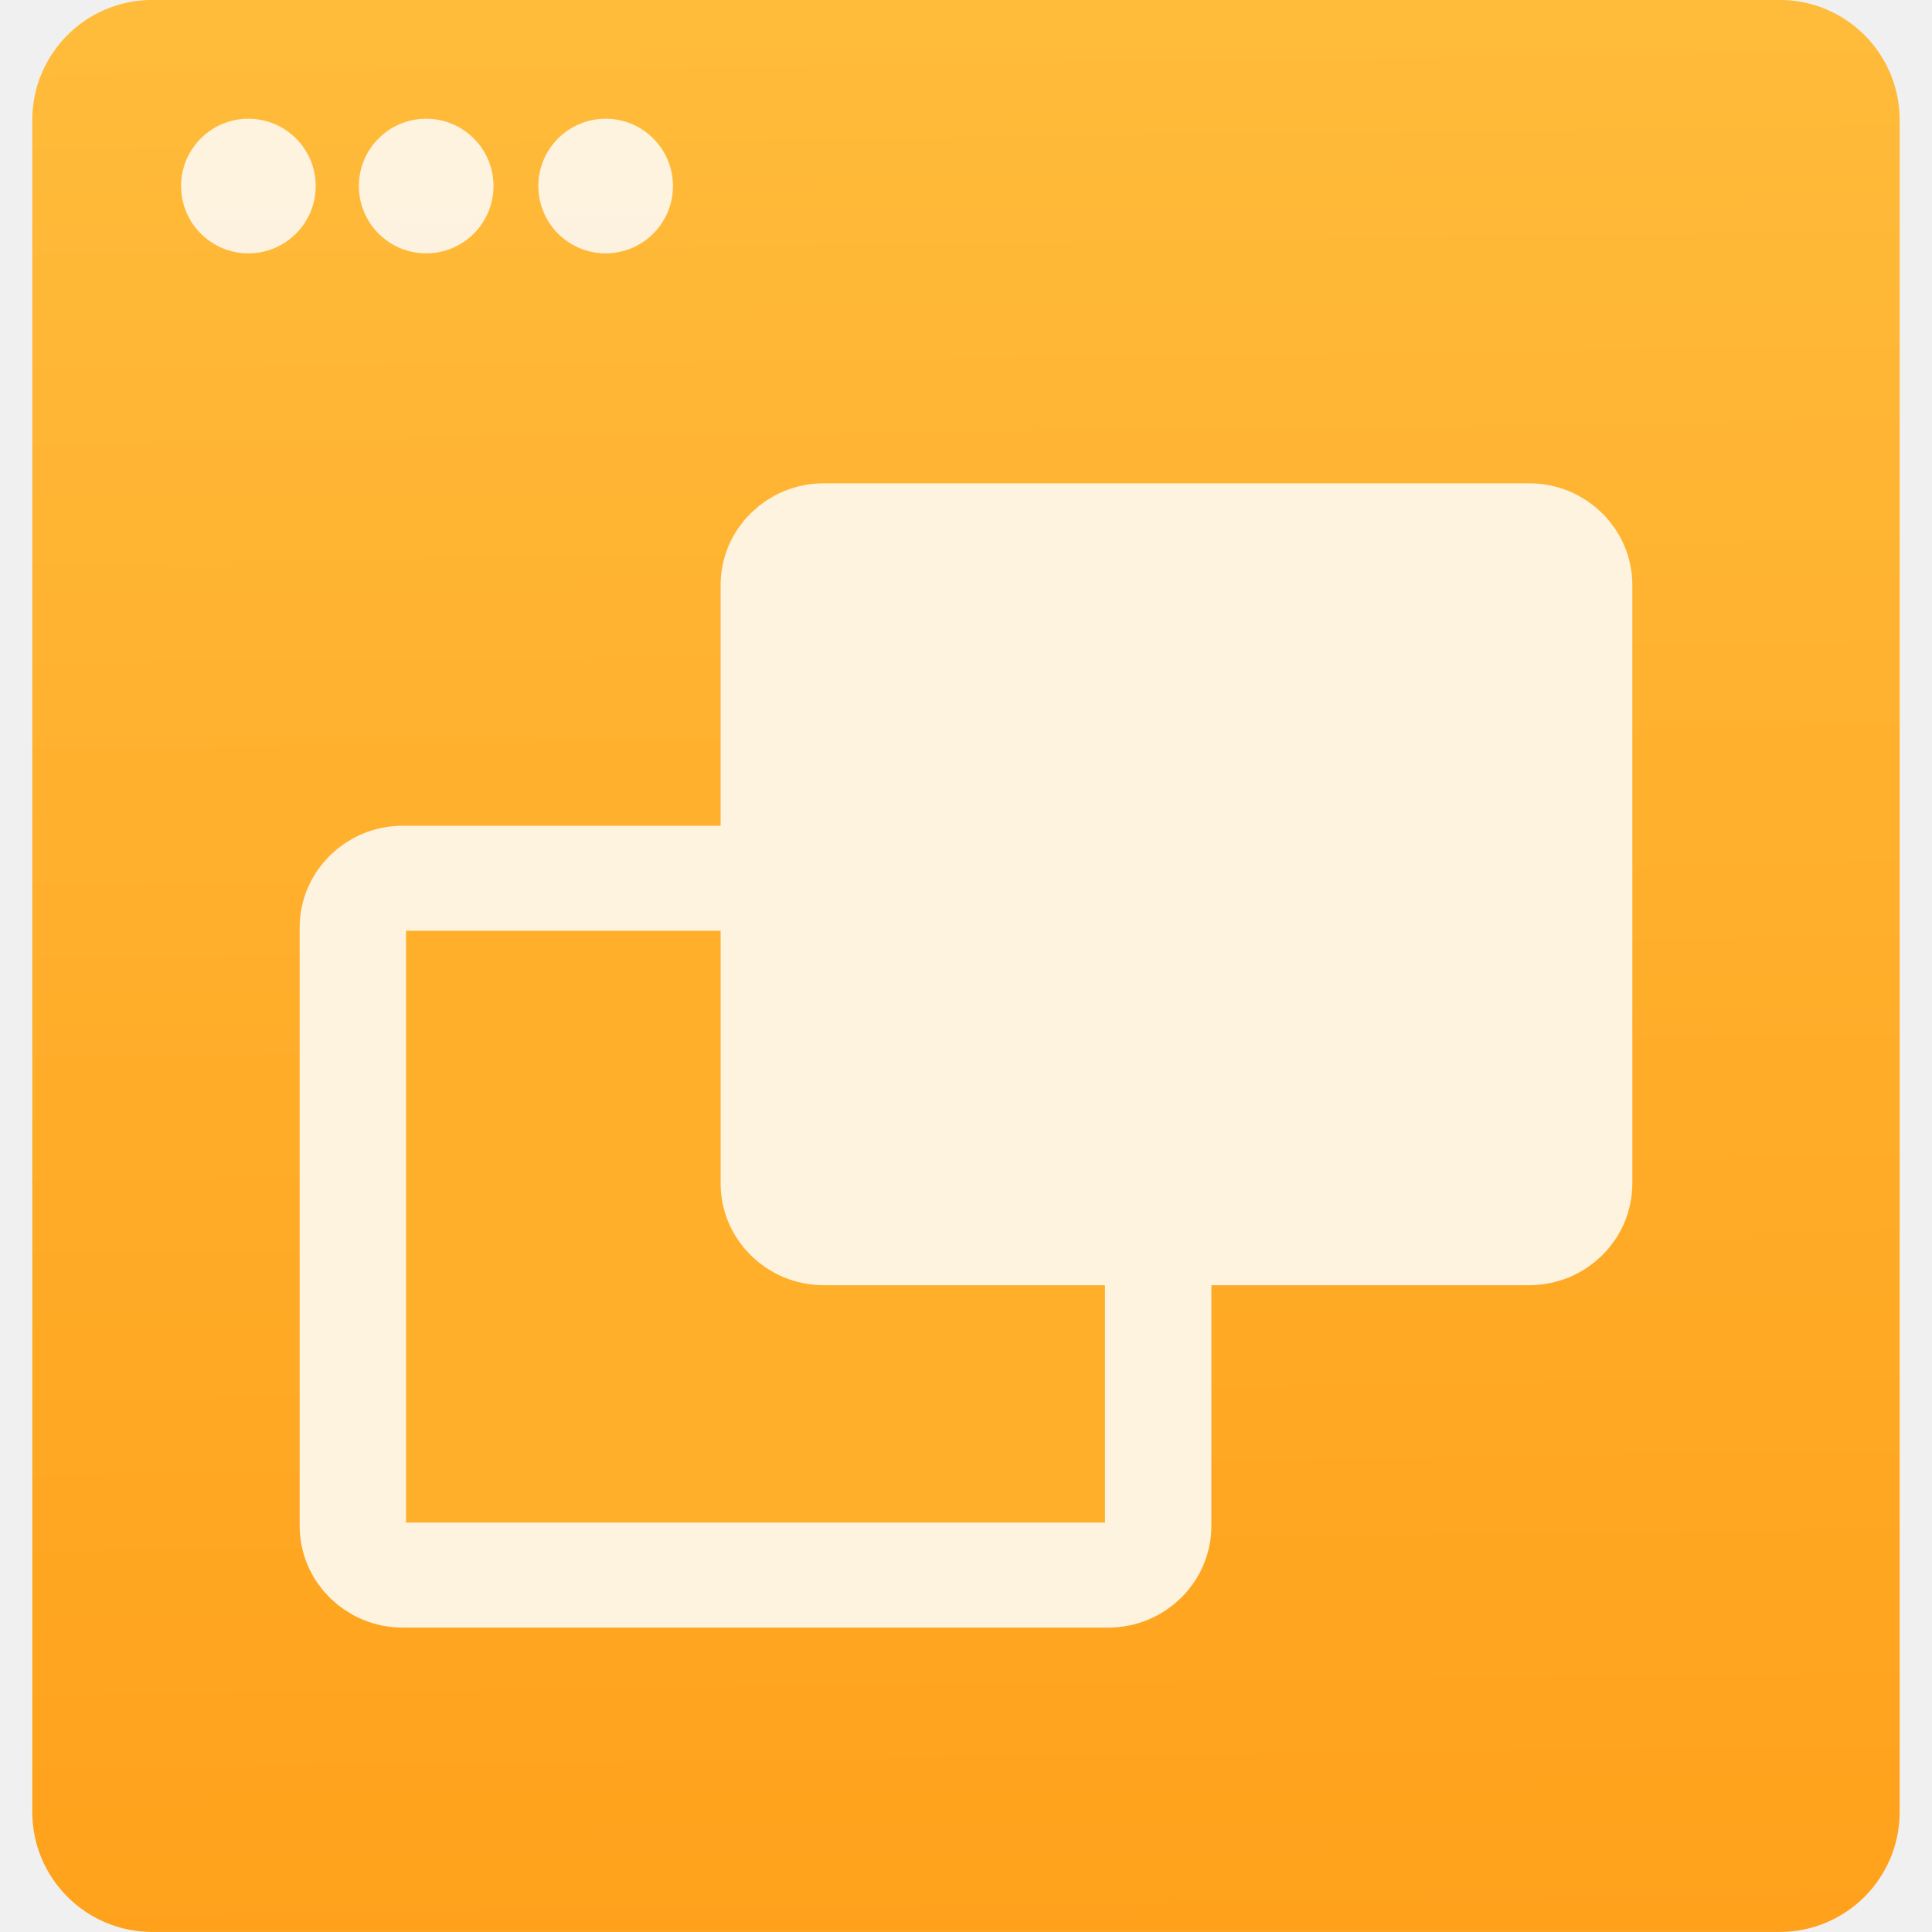
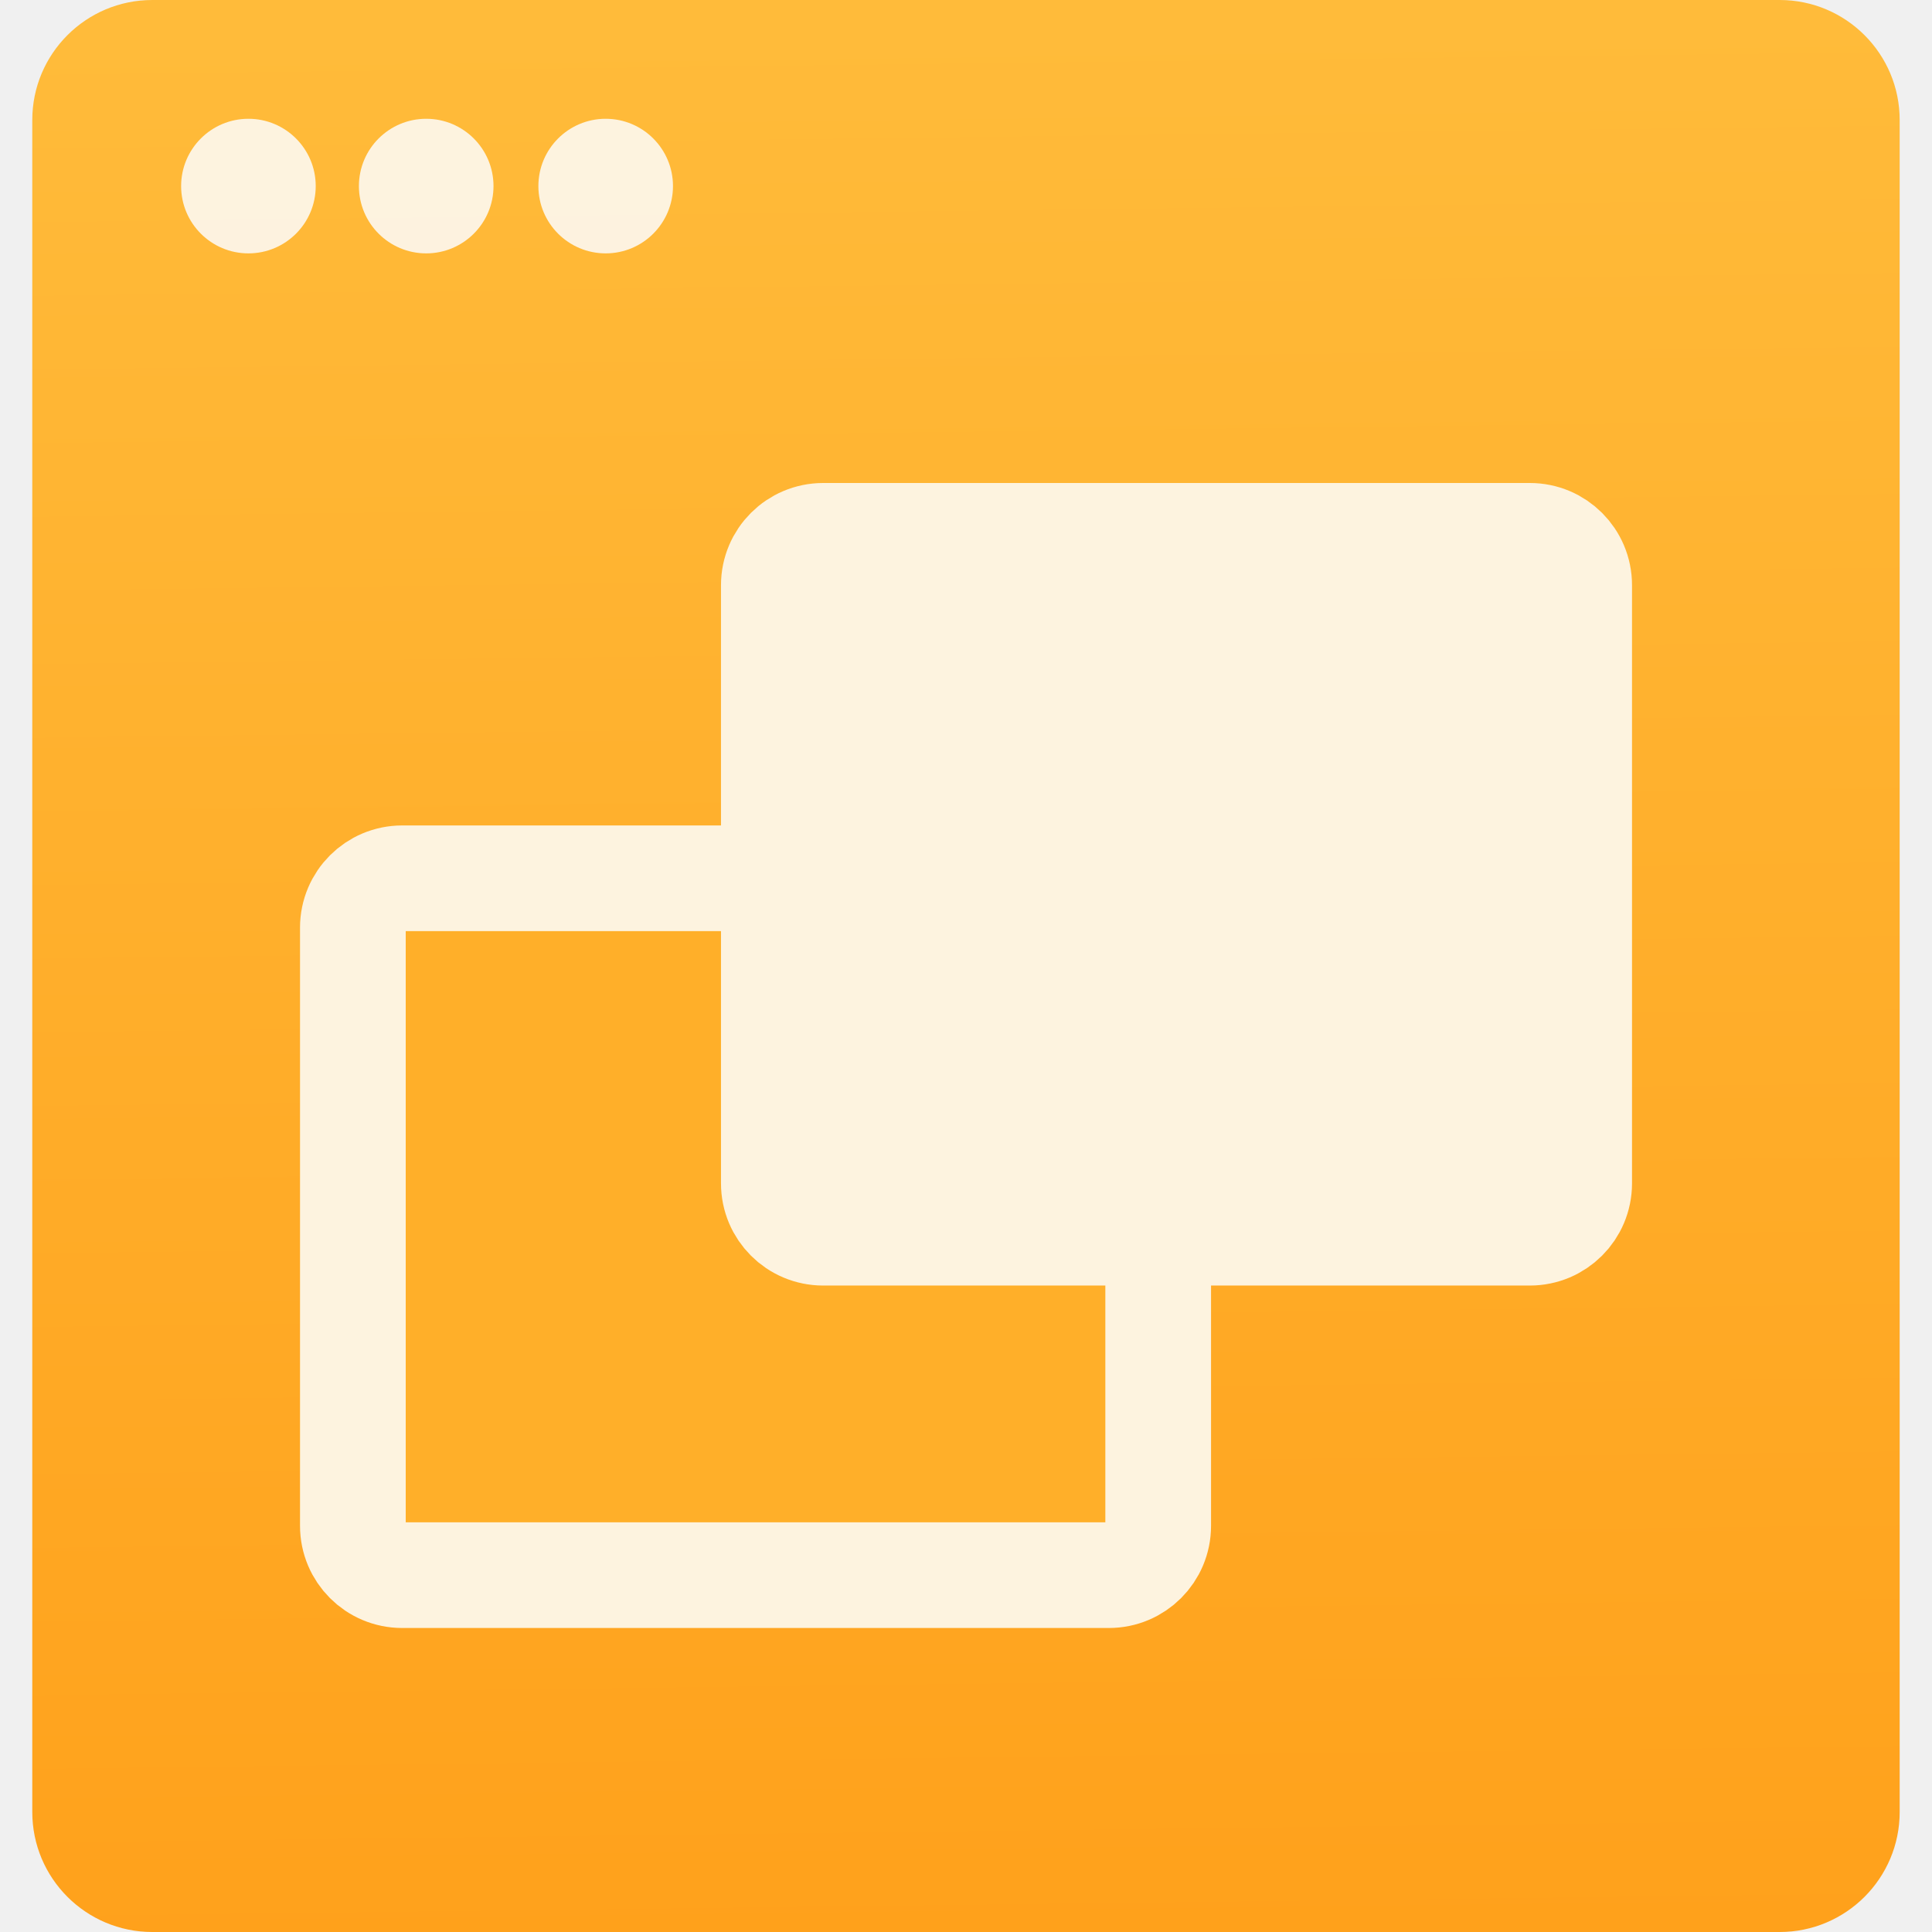
- <svg xmlns="http://www.w3.org/2000/svg" xmlns:ns2="http://www.openswatchbook.org/uri/2009/osb" xmlns:xlink="http://www.w3.org/1999/xlink" width="48" height="48" id="svg5453" version="1.1">
+ <svg xmlns="http://www.w3.org/2000/svg" xmlns:xlink="http://www.w3.org/1999/xlink" width="48" height="48" id="svg5453" version="1.1">
  <defs id="defs5455">
+     <linearGradient gradientTransform="matrix(0.4778036,0,0,0.4778036,122.9221,-27.7731)" gradientUnits="userSpaceOnUse" y2="-26.047" x2="-125.193" y1="73.497" x1="-123.972" id="linearGradient4738-6-8-3" xlink:href="#linearGradient4482" />
    <linearGradient id="linearGradient4482">
      <stop id="stop4484" offset="0" style="stop-color:#ffa11b;stop-opacity:1" />
      <stop id="stop4486" offset="1" style="stop-color:#ffbb3a;stop-opacity:1" />
    </linearGradient>
-     <linearGradient id="linearGradient4243">
-       <stop style="stop-color:#e3203a;stop-opacity:1" offset="0" id="stop4245" />
-       <stop style="stop-color:#fd5420;stop-opacity:1" offset="1" id="stop4247" />
-     </linearGradient>
-     <linearGradient xlink:href="#linearGradient4243" id="linearGradient4380" gradientUnits="userSpaceOnUse" x1="0" y1="229.5" x2="459" y2="229.5" />
-     <linearGradient xlink:href="#linearGradient4243" id="linearGradient4382" gradientUnits="userSpaceOnUse" x1="0" y1="229.5" x2="459" y2="229.5" />
-     <linearGradient xlink:href="#linearGradient4243" id="linearGradient4384" gradientUnits="userSpaceOnUse" x1="0" y1="229.5" x2="459" y2="229.5" />
-     <linearGradient xlink:href="#linearGradient4243" id="linearGradient4386" gradientUnits="userSpaceOnUse" x1="0" y1="229.5" x2="459" y2="229.5" />
-     <linearGradient xlink:href="#linearGradient4243" id="linearGradient4388" gradientUnits="userSpaceOnUse" x1="0" y1="229.5" x2="459" y2="229.5" />
-     <linearGradient xlink:href="#linearGradient4243" id="linearGradient4390" gradientUnits="userSpaceOnUse" x1="0" y1="229.5" x2="459" y2="229.5" />
-     <linearGradient xlink:href="#linearGradient4243" id="linearGradient4392" gradientUnits="userSpaceOnUse" x1="0" y1="229.5" x2="459" y2="229.5" />
-     <linearGradient xlink:href="#linearGradient4243" id="linearGradient4394" gradientUnits="userSpaceOnUse" x1="0" y1="229.5" x2="459" y2="229.5" />
-     <linearGradient xlink:href="#linearGradient4243" id="linearGradient4396" gradientUnits="userSpaceOnUse" x1="0" y1="229.5" x2="459" y2="229.5" />
-     <linearGradient xlink:href="#linearGradient4243" id="linearGradient4398" gradientUnits="userSpaceOnUse" x1="0" y1="229.5" x2="459" y2="229.5" />
-     <linearGradient xlink:href="#linearGradient4243" id="linearGradient4400" gradientUnits="userSpaceOnUse" x1="0" y1="229.5" x2="459" y2="229.5" />
-     <linearGradient xlink:href="#linearGradient4243" id="linearGradient4402" gradientUnits="userSpaceOnUse" x1="0" y1="229.5" x2="459" y2="229.5" />
-     <linearGradient xlink:href="#linearGradient4243" id="linearGradient4404" gradientUnits="userSpaceOnUse" x1="0" y1="229.5" x2="459" y2="229.5" />
-     <linearGradient xlink:href="#linearGradient4243" id="linearGradient4406" gradientUnits="userSpaceOnUse" x1="0" y1="229.5" x2="459" y2="229.5" />
-     <linearGradient xlink:href="#linearGradient4243" id="linearGradient4408" gradientUnits="userSpaceOnUse" x1="0" y1="229.5" x2="459" y2="229.5" />
-     <linearGradient xlink:href="#linearGradient4243" id="linearGradient4399" gradientUnits="userSpaceOnUse" x1="0" y1="229.5" x2="459" y2="229.5" />
-     <linearGradient id="linearGradient4207" ns2:paint="gradient">
-       <stop style="stop-color:#3498db;stop-opacity:1;" offset="0" id="stop3371" />
-       <stop style="stop-color:#3498db;stop-opacity:0;" offset="1" id="stop3373" />
-     </linearGradient>
-     <linearGradient gradientUnits="userSpaceOnUse" y2="-26.047" x2="-125.193" y1="73.497" x1="-123.972" id="linearGradient4738-6-8-3" xlink:href="#linearGradient4482" />
-     <linearGradient y2="229.5" x2="459" y1="229.5" x1="0" gradientUnits="userSpaceOnUse" id="linearGradient4340" xlink:href="#linearGradient4243" />
-     <linearGradient y2="229.5" x2="459" y1="229.5" x1="0" gradientUnits="userSpaceOnUse" id="linearGradient4342" xlink:href="#linearGradient4243" />
-     <linearGradient y2="229.5" x2="459" y1="229.5" x1="0" gradientUnits="userSpaceOnUse" id="linearGradient4344" xlink:href="#linearGradient4243" />
-     <linearGradient y2="229.5" x2="459" y1="229.5" x1="0" gradientUnits="userSpaceOnUse" id="linearGradient4346" xlink:href="#linearGradient4243" />
-     <linearGradient y2="229.5" x2="459" y1="229.5" x1="0" gradientUnits="userSpaceOnUse" id="linearGradient4348" xlink:href="#linearGradient4243" />
-     <linearGradient y2="229.5" x2="459" y1="229.5" x1="0" gradientUnits="userSpaceOnUse" id="linearGradient4350" xlink:href="#linearGradient4243" />
-     <linearGradient y2="229.5" x2="459" y1="229.5" x1="0" gradientUnits="userSpaceOnUse" id="linearGradient4352" xlink:href="#linearGradient4243" />
-     <linearGradient y2="229.5" x2="459" y1="229.5" x1="0" gradientUnits="userSpaceOnUse" id="linearGradient4354" xlink:href="#linearGradient4243" />
-     <linearGradient y2="229.5" x2="459" y1="229.5" x1="0" gradientUnits="userSpaceOnUse" id="linearGradient4356" xlink:href="#linearGradient4243" />
-     <linearGradient y2="229.5" x2="459" y1="229.5" x1="0" gradientUnits="userSpaceOnUse" id="linearGradient4358" xlink:href="#linearGradient4243" />
-     <linearGradient y2="229.5" x2="459" y1="229.5" x1="0" gradientUnits="userSpaceOnUse" id="linearGradient4360" xlink:href="#linearGradient4243" />
-     <linearGradient y2="229.5" x2="459" y1="229.5" x1="0" gradientUnits="userSpaceOnUse" id="linearGradient4362" xlink:href="#linearGradient4243" />
-     <linearGradient y2="229.5" x2="459" y1="229.5" x1="0" gradientUnits="userSpaceOnUse" id="linearGradient4364" xlink:href="#linearGradient4243" />
-     <linearGradient y2="229.5" x2="459" y1="229.5" x1="0" gradientUnits="userSpaceOnUse" id="linearGradient4366" xlink:href="#linearGradient4243" />
-     <linearGradient y2="229.5" x2="459" y1="229.5" x1="0" gradientUnits="userSpaceOnUse" id="linearGradient4368" xlink:href="#linearGradient4243" />
-     <linearGradient y2="229.5" x2="459" y1="229.5" x1="0" gradientUnits="userSpaceOnUse" id="linearGradient4407" xlink:href="#linearGradient4243" />
-     <linearGradient xlink:href="#linearGradient4243" id="linearGradient4429" gradientUnits="userSpaceOnUse" x1="0" y1="229.5" x2="459" y2="229.5" />
-     <linearGradient xlink:href="#linearGradient4243" id="linearGradient4431" gradientUnits="userSpaceOnUse" x1="0" y1="229.5" x2="459" y2="229.5" />
-     <linearGradient xlink:href="#linearGradient4243" id="linearGradient4433" gradientUnits="userSpaceOnUse" x1="0" y1="229.5" x2="459" y2="229.5" />
-     <linearGradient xlink:href="#linearGradient4243" id="linearGradient4435" gradientUnits="userSpaceOnUse" x1="0" y1="229.5" x2="459" y2="229.5" />
-     <linearGradient xlink:href="#linearGradient4243" id="linearGradient4437" gradientUnits="userSpaceOnUse" x1="0" y1="229.5" x2="459" y2="229.5" />
-     <linearGradient xlink:href="#linearGradient4243" id="linearGradient4439" gradientUnits="userSpaceOnUse" x1="0" y1="229.5" x2="459" y2="229.5" />
-     <linearGradient xlink:href="#linearGradient4243" id="linearGradient4441" gradientUnits="userSpaceOnUse" x1="0" y1="229.5" x2="459" y2="229.5" />
-     <linearGradient xlink:href="#linearGradient4243" id="linearGradient4443" gradientUnits="userSpaceOnUse" x1="0" y1="229.5" x2="459" y2="229.5" />
-     <linearGradient xlink:href="#linearGradient4243" id="linearGradient4445" gradientUnits="userSpaceOnUse" x1="0" y1="229.5" x2="459" y2="229.5" />
-     <linearGradient xlink:href="#linearGradient4243" id="linearGradient4447" gradientUnits="userSpaceOnUse" x1="0" y1="229.5" x2="459" y2="229.5" />
-     <linearGradient xlink:href="#linearGradient4243" id="linearGradient4449" gradientUnits="userSpaceOnUse" x1="0" y1="229.5" x2="459" y2="229.5" />
-     <linearGradient xlink:href="#linearGradient4243" id="linearGradient4451" gradientUnits="userSpaceOnUse" x1="0" y1="229.5" x2="459" y2="229.5" />
-     <linearGradient xlink:href="#linearGradient4243" id="linearGradient4453" gradientUnits="userSpaceOnUse" x1="0" y1="229.5" x2="459" y2="229.5" />
-     <linearGradient xlink:href="#linearGradient4243" id="linearGradient4455" gradientUnits="userSpaceOnUse" x1="0" y1="229.5" x2="459" y2="229.5" />
-     <linearGradient xlink:href="#linearGradient4243" id="linearGradient4457" gradientUnits="userSpaceOnUse" x1="0" y1="229.5" x2="459" y2="229.5" />
-     <linearGradient xlink:href="#linearGradient4243" id="linearGradient4459" gradientUnits="userSpaceOnUse" x1="0" y1="229.5" x2="459" y2="229.5" />
-     <linearGradient xlink:href="#linearGradient4243" id="linearGradient4461" gradientUnits="userSpaceOnUse" x1="0" y1="229.5" x2="459" y2="229.5" />
-     <linearGradient xlink:href="#linearGradient4243" id="linearGradient4463" gradientUnits="userSpaceOnUse" x1="0" y1="229.5" x2="459" y2="229.5" />
-     <linearGradient xlink:href="#linearGradient4243" id="linearGradient4465" gradientUnits="userSpaceOnUse" x1="0" y1="229.5" x2="459" y2="229.5" />
-     <linearGradient xlink:href="#linearGradient4243" id="linearGradient4467" gradientUnits="userSpaceOnUse" x1="0" y1="229.5" x2="459" y2="229.5" />
-     <linearGradient xlink:href="#linearGradient4243" id="linearGradient4469" gradientUnits="userSpaceOnUse" x1="0" y1="229.5" x2="459" y2="229.5" />
-     <linearGradient xlink:href="#linearGradient4243" id="linearGradient4471" gradientUnits="userSpaceOnUse" x1="0" y1="229.5" x2="459" y2="229.5" />
-     <linearGradient xlink:href="#linearGradient4243" id="linearGradient4473" gradientUnits="userSpaceOnUse" x1="0" y1="229.5" x2="459" y2="229.5" />
-     <linearGradient xlink:href="#linearGradient4243" id="linearGradient4475" gradientUnits="userSpaceOnUse" x1="0" y1="229.5" x2="459" y2="229.5" />
-     <linearGradient xlink:href="#linearGradient4243" id="linearGradient4477" gradientUnits="userSpaceOnUse" x1="0" y1="229.5" x2="459" y2="229.5" />
-     <linearGradient xlink:href="#linearGradient4243" id="linearGradient4480" gradientUnits="userSpaceOnUse" x1="0" y1="229.5" x2="459" y2="229.5" />
-     <linearGradient xlink:href="#linearGradient4243" id="linearGradient4482-5" gradientUnits="userSpaceOnUse" x1="0" y1="229.5" x2="459" y2="229.5" />
-     <linearGradient xlink:href="#linearGradient4243" id="linearGradient4484" gradientUnits="userSpaceOnUse" x1="0" y1="229.5" x2="459" y2="229.5" />
-     <linearGradient y2="229.5" x2="459" y1="229.5" x1="0" gradientUnits="userSpaceOnUse" id="linearGradient4554" xlink:href="#linearGradient4243" />
-     <linearGradient y2="229.5" x2="459" y1="229.5" x1="0" gradientUnits="userSpaceOnUse" id="linearGradient4556" xlink:href="#linearGradient4243" />
-     <linearGradient y2="229.5" x2="459" y1="229.5" x1="0" gradientUnits="userSpaceOnUse" id="linearGradient4558" xlink:href="#linearGradient4243" />
-     <linearGradient y2="229.5" x2="459" y1="229.5" x1="0" gradientUnits="userSpaceOnUse" id="linearGradient4560" xlink:href="#linearGradient4243" />
-     <linearGradient y2="229.5" x2="459" y1="229.5" x1="0" gradientUnits="userSpaceOnUse" id="linearGradient4562" xlink:href="#linearGradient4243" />
-     <linearGradient y2="229.5" x2="459" y1="229.5" x1="0" gradientUnits="userSpaceOnUse" id="linearGradient4564" xlink:href="#linearGradient4243" />
-     <linearGradient y2="229.5" x2="459" y1="229.5" x1="0" gradientUnits="userSpaceOnUse" id="linearGradient4566" xlink:href="#linearGradient4243" />
-     <linearGradient y2="229.5" x2="459" y1="229.5" x1="0" gradientUnits="userSpaceOnUse" id="linearGradient4568" xlink:href="#linearGradient4243" />
-     <linearGradient y2="229.5" x2="459" y1="229.5" x1="0" gradientUnits="userSpaceOnUse" id="linearGradient4570" xlink:href="#linearGradient4243" />
-     <linearGradient y2="229.5" x2="459" y1="229.5" x1="0" gradientUnits="userSpaceOnUse" id="linearGradient4572" xlink:href="#linearGradient4243" />
-     <linearGradient y2="229.5" x2="459" y1="229.5" x1="0" gradientUnits="userSpaceOnUse" id="linearGradient4574" xlink:href="#linearGradient4243" />
-     <linearGradient y2="229.5" x2="459" y1="229.5" x1="0" gradientUnits="userSpaceOnUse" id="linearGradient4576" xlink:href="#linearGradient4243" />
-     <linearGradient y2="229.5" x2="459" y1="229.5" x1="0" gradientUnits="userSpaceOnUse" id="linearGradient4578" xlink:href="#linearGradient4243" />
-     <linearGradient y2="229.5" x2="459" y1="229.5" x1="0" gradientUnits="userSpaceOnUse" id="linearGradient4580" xlink:href="#linearGradient4243" />
-     <linearGradient y2="229.5" x2="459" y1="229.5" x1="0" gradientUnits="userSpaceOnUse" id="linearGradient4582" xlink:href="#linearGradient4243" />
-     <linearGradient xlink:href="#linearGradient4243" id="linearGradient4625" gradientUnits="userSpaceOnUse" x1="0" y1="229.5" x2="459" y2="229.5" />
-     <linearGradient xlink:href="#linearGradient4243" id="linearGradient4627" gradientUnits="userSpaceOnUse" x1="0" y1="229.5" x2="459" y2="229.5" />
-     <linearGradient xlink:href="#linearGradient4243" id="linearGradient4629" gradientUnits="userSpaceOnUse" x1="0" y1="229.5" x2="459" y2="229.5" />
-     <linearGradient xlink:href="#linearGradient4243" id="linearGradient4631" gradientUnits="userSpaceOnUse" x1="0" y1="229.5" x2="459" y2="229.5" />
-     <linearGradient xlink:href="#linearGradient4243" id="linearGradient4633" gradientUnits="userSpaceOnUse" x1="0" y1="229.5" x2="459" y2="229.5" />
-     <linearGradient xlink:href="#linearGradient4243" id="linearGradient4635" gradientUnits="userSpaceOnUse" x1="0" y1="229.5" x2="459" y2="229.5" />
-     <linearGradient xlink:href="#linearGradient4243" id="linearGradient4637" gradientUnits="userSpaceOnUse" x1="0" y1="229.5" x2="459" y2="229.5" />
-     <linearGradient xlink:href="#linearGradient4243" id="linearGradient4639" gradientUnits="userSpaceOnUse" x1="0" y1="229.5" x2="459" y2="229.5" />
-     <linearGradient xlink:href="#linearGradient4243" id="linearGradient4641" gradientUnits="userSpaceOnUse" x1="0" y1="229.5" x2="459" y2="229.5" />
-     <linearGradient xlink:href="#linearGradient4243" id="linearGradient4643" gradientUnits="userSpaceOnUse" x1="0" y1="229.5" x2="459" y2="229.5" />
-     <linearGradient xlink:href="#linearGradient4243" id="linearGradient4645" gradientUnits="userSpaceOnUse" x1="0" y1="229.5" x2="459" y2="229.5" />
-     <linearGradient xlink:href="#linearGradient4243" id="linearGradient4647" gradientUnits="userSpaceOnUse" x1="0" y1="229.5" x2="459" y2="229.5" />
-     <linearGradient xlink:href="#linearGradient4243" id="linearGradient4649" gradientUnits="userSpaceOnUse" x1="0" y1="229.5" x2="459" y2="229.5" />
-     <linearGradient xlink:href="#linearGradient4243" id="linearGradient4651" gradientUnits="userSpaceOnUse" x1="0" y1="229.5" x2="459" y2="229.5" />
-     <linearGradient xlink:href="#linearGradient4243" id="linearGradient4653" gradientUnits="userSpaceOnUse" x1="0" y1="229.5" x2="459" y2="229.5" />
  </defs>
  <g id="layer1" transform="translate(-384.5714,-499.798)">
-     <g id="g4470" transform="matrix(1.338227,-0.3196113,0.3196113,1.338227,-356.7368,-37.00319)">
-       <g id="g7486" transform="matrix(0.2620843,0.02583472,-0.02583472,0.2620843,404.0467,465.9014)">
-         <g id="g7427" transform="translate(-0.07478376,0.5457409)" />
-         <g id="g4236" transform="matrix(0.9879758,0.1346177,-0.1350129,0.9908438,25.55045,-23.96963)">
-           <g id="g5130" transform="matrix(1.080707,0,0,1.080707,160.1455,-15.52991)">
-             <g style="fill:url(#linearGradient4380);fill-opacity:1" id="g4259" transform="matrix(0.07859273,5.9667199e-5,-5.9494433e-5,0.07836519,33.63123,217.5261)" />
-             <g style="fill:url(#linearGradient4382);fill-opacity:1" id="g4261" transform="matrix(0.07859273,5.9667199e-5,-5.9494433e-5,0.07836519,33.63123,217.5261)" />
-             <g style="fill:url(#linearGradient4384);fill-opacity:1" id="g4263" transform="matrix(0.07859273,5.9667199e-5,-5.9494433e-5,0.07836519,33.63123,217.5261)" />
-             <g style="fill:url(#linearGradient4386);fill-opacity:1" id="g4265" transform="matrix(0.07859273,5.9667199e-5,-5.9494433e-5,0.07836519,33.63123,217.5261)" />
-             <g style="fill:url(#linearGradient4388);fill-opacity:1" id="g4267" transform="matrix(0.07859273,5.9667199e-5,-5.9494433e-5,0.07836519,33.63123,217.5261)" />
-             <g style="fill:url(#linearGradient4390);fill-opacity:1" id="g4269" transform="matrix(0.07859273,5.9667199e-5,-5.9494433e-5,0.07836519,33.63123,217.5261)" />
-             <g style="fill:url(#linearGradient4392);fill-opacity:1" id="g4271" transform="matrix(0.07859273,5.9667199e-5,-5.9494433e-5,0.07836519,33.63123,217.5261)" />
-             <g style="fill:url(#linearGradient4394);fill-opacity:1" id="g4273" transform="matrix(0.07859273,5.9667199e-5,-5.9494433e-5,0.07836519,33.63123,217.5261)" />
-             <g style="fill:url(#linearGradient4396);fill-opacity:1" id="g4275" transform="matrix(0.07859273,5.9667199e-5,-5.9494433e-5,0.07836519,33.63123,217.5261)" />
-             <g style="fill:url(#linearGradient4398);fill-opacity:1" id="g4277" transform="matrix(0.07859273,5.9667199e-5,-5.9494433e-5,0.07836519,33.63123,217.5261)" />
-             <g style="fill:url(#linearGradient4400);fill-opacity:1" id="g4279" transform="matrix(0.07859273,5.9667199e-5,-5.9494433e-5,0.07836519,33.63123,217.5261)" />
-             <g style="fill:url(#linearGradient4402);fill-opacity:1" id="g4281" transform="matrix(0.07859273,5.9667199e-5,-5.9494433e-5,0.07836519,33.63123,217.5261)" />
-             <g style="fill:url(#linearGradient4404);fill-opacity:1" id="g4283" transform="matrix(0.07859273,5.9667199e-5,-5.9494433e-5,0.07836519,33.63123,217.5261)" />
-             <g style="fill:url(#linearGradient4406);fill-opacity:1" id="g4285" transform="matrix(0.07859273,5.9667199e-5,-5.9494433e-5,0.07836519,33.63123,217.5261)" />
-             <g style="fill:url(#linearGradient4408);fill-opacity:1" id="g4287" transform="matrix(0.07859273,5.9667199e-5,-5.9494433e-5,0.07836519,33.63123,217.5261)" />
-             <g id="g4196" transform="matrix(1.044444,0,0,1.044444,-2.043203,-11.96424)">
-               <g id="g4655">
-                 <g id="layer1-0" transform="matrix(2.452162,0.00186167,-0.00185628,2.445063,-974.9617,-1069.536)">
-                   <g id="g4470-2" transform="matrix(1.338227,-0.3196113,0.3196113,1.338227,-356.7368,-37.00319)">
-                     <g id="g7486-5" transform="matrix(0.2620843,0.02583472,-0.02583472,0.2620843,404.0467,465.9014)">
-                       <g id="g7427-0" transform="translate(-0.07478376,0.5457409)" />
-                       <g id="g4236-2" transform="matrix(0.9879758,0.1346177,-0.1350129,0.9908438,25.55045,-23.96963)">
-                         <g id="g5130-76" transform="matrix(1.080707,0,0,1.080707,160.1455,-15.52991)">
-                           <g style="fill:url(#linearGradient4625);fill-opacity:1" id="g4259-3" transform="matrix(0.07859273,5.9667199e-5,-5.9494433e-5,0.07836519,33.63123,217.5261)" />
-                           <g style="fill:url(#linearGradient4627);fill-opacity:1" id="g4261-98" transform="matrix(0.07859273,5.9667199e-5,-5.9494433e-5,0.07836519,33.63123,217.5261)" />
-                           <g style="fill:url(#linearGradient4629);fill-opacity:1" id="g4263-4" transform="matrix(0.07859273,5.9667199e-5,-5.9494433e-5,0.07836519,33.63123,217.5261)" />
-                           <g style="fill:url(#linearGradient4631);fill-opacity:1" id="g4265-9" transform="matrix(0.07859273,5.9667199e-5,-5.9494433e-5,0.07836519,33.63123,217.5261)" />
-                           <g style="fill:url(#linearGradient4633);fill-opacity:1" id="g4267-49" transform="matrix(0.07859273,5.9667199e-5,-5.9494433e-5,0.07836519,33.63123,217.5261)" />
-                           <g style="fill:url(#linearGradient4635);fill-opacity:1" id="g4269-96" transform="matrix(0.07859273,5.9667199e-5,-5.9494433e-5,0.07836519,33.63123,217.5261)" />
-                           <g style="fill:url(#linearGradient4637);fill-opacity:1" id="g4271-1" transform="matrix(0.07859273,5.9667199e-5,-5.9494433e-5,0.07836519,33.63123,217.5261)" />
-                           <g style="fill:url(#linearGradient4639);fill-opacity:1" id="g4273-28" transform="matrix(0.07859273,5.9667199e-5,-5.9494433e-5,0.07836519,33.63123,217.5261)" />
-                           <g style="fill:url(#linearGradient4641);fill-opacity:1" id="g4275-3" transform="matrix(0.07859273,5.9667199e-5,-5.9494433e-5,0.07836519,33.63123,217.5261)" />
-                           <g style="fill:url(#linearGradient4643);fill-opacity:1" id="g4277-75" transform="matrix(0.07859273,5.9667199e-5,-5.9494433e-5,0.07836519,33.63123,217.5261)" />
-                           <g style="fill:url(#linearGradient4645);fill-opacity:1" id="g4279-4" transform="matrix(0.07859273,5.9667199e-5,-5.9494433e-5,0.07836519,33.63123,217.5261)" />
-                           <g style="fill:url(#linearGradient4647);fill-opacity:1" id="g4281-6" transform="matrix(0.07859273,5.9667199e-5,-5.9494433e-5,0.07836519,33.63123,217.5261)" />
-                           <g style="fill:url(#linearGradient4649);fill-opacity:1" id="g4283-50" transform="matrix(0.07859273,5.9667199e-5,-5.9494433e-5,0.07836519,33.63123,217.5261)" />
-                           <g style="fill:url(#linearGradient4651);fill-opacity:1" id="g4285-9" transform="matrix(0.07859273,5.9667199e-5,-5.9494433e-5,0.07836519,33.63123,217.5261)" />
-                           <g style="fill:url(#linearGradient4653);fill-opacity:1" id="g4287-8" transform="matrix(0.07859273,5.9667199e-5,-5.9494433e-5,0.07836519,33.63123,217.5261)" />
-                           <g id="g4197" transform="matrix(1.044444,0,0,1.044444,-2.043203,-11.96424)">
-                             <g id="g4669">
-                               <g id="layer1-77" transform="matrix(2.452162,0.00186167,-0.00185628,2.445063,-974.9617,-1069.536)">
-                                 <g id="g4470-30" transform="matrix(1.338227,-0.3196113,0.3196113,1.338227,-356.7368,-37.00319)">
-                                   <g id="g7486-3" transform="matrix(0.2620843,0.02583472,-0.02583472,0.2620843,404.0467,465.9014)">
-                                     <g id="g7427-1" transform="translate(-0.07478376,0.5457409)" />
-                                     <g id="g4236-1" transform="matrix(0.9879758,0.1346177,-0.1350129,0.9908438,25.55045,-23.96963)">
-                                       <g id="g5130-88" transform="matrix(1.080707,0,0,1.080707,160.1455,-15.52991)">
-                                         <g style="fill:url(#linearGradient4554);fill-opacity:1" id="g4259-47" transform="matrix(0.07859273,5.9667199e-5,-5.9494433e-5,0.07836519,33.63123,217.5261)" />
-                                         <g style="fill:url(#linearGradient4556);fill-opacity:1" id="g4261-8" transform="matrix(0.07859273,5.9667199e-5,-5.9494433e-5,0.07836519,33.63123,217.5261)" />
-                                         <g style="fill:url(#linearGradient4558);fill-opacity:1" id="g4263-9" transform="matrix(0.07859273,5.9667199e-5,-5.9494433e-5,0.07836519,33.63123,217.5261)" />
-                                         <g style="fill:url(#linearGradient4560);fill-opacity:1" id="g4265-8" transform="matrix(0.07859273,5.9667199e-5,-5.9494433e-5,0.07836519,33.63123,217.5261)" />
-                                         <g style="fill:url(#linearGradient4562);fill-opacity:1" id="g4267-4" transform="matrix(0.07859273,5.9667199e-5,-5.9494433e-5,0.07836519,33.63123,217.5261)" />
-                                         <g style="fill:url(#linearGradient4564);fill-opacity:1" id="g4269-9" transform="matrix(0.07859273,5.9667199e-5,-5.9494433e-5,0.07836519,33.63123,217.5261)" />
-                                         <g style="fill:url(#linearGradient4566);fill-opacity:1" id="g4271-6" transform="matrix(0.07859273,5.9667199e-5,-5.9494433e-5,0.07836519,33.63123,217.5261)" />
-                                         <g style="fill:url(#linearGradient4568);fill-opacity:1" id="g4273-20" transform="matrix(0.07859273,5.9667199e-5,-5.9494433e-5,0.07836519,33.63123,217.5261)" />
-                                         <g style="fill:url(#linearGradient4570);fill-opacity:1" id="g4275-5" transform="matrix(0.07859273,5.9667199e-5,-5.9494433e-5,0.07836519,33.63123,217.5261)" />
-                                         <g style="fill:url(#linearGradient4572);fill-opacity:1" id="g4277-29" transform="matrix(0.07859273,5.9667199e-5,-5.9494433e-5,0.07836519,33.63123,217.5261)" />
-                                         <g style="fill:url(#linearGradient4574);fill-opacity:1" id="g4279-90" transform="matrix(0.07859273,5.9667199e-5,-5.9494433e-5,0.07836519,33.63123,217.5261)" />
-                                         <g style="fill:url(#linearGradient4576);fill-opacity:1" id="g4281-23" transform="matrix(0.07859273,5.9667199e-5,-5.9494433e-5,0.07836519,33.63123,217.5261)" />
-                                         <g style="fill:url(#linearGradient4578);fill-opacity:1" id="g4283-7" transform="matrix(0.07859273,5.9667199e-5,-5.9494433e-5,0.07836519,33.63123,217.5261)" />
-                                         <g style="fill:url(#linearGradient4580);fill-opacity:1" id="g4285-7" transform="matrix(0.07859273,5.9667199e-5,-5.9494433e-5,0.07836519,33.63123,217.5261)" />
-                                         <g style="fill:url(#linearGradient4582);fill-opacity:1" id="g4287-2" transform="matrix(0.07859273,5.9667199e-5,-5.9494433e-5,0.07836519,33.63123,217.5261)" />
-                                         <g id="g4486">
-                                           <g id="layer1-56" transform="matrix(2.561147,0.00194441,-0.00193878,2.553732,-1020.337,-1129.035)">
-                                             <g id="g4470-4" transform="matrix(1.338227,-0.3196113,0.3196113,1.338227,-356.7368,-37.00319)">
-                                               <g id="g7486-9" transform="matrix(0.2620843,0.02583472,-0.02583472,0.2620843,404.0467,465.9014)">
-                                                 <g id="g7427-2" transform="translate(-0.07478376,0.5457409)" />
-                                                 <g id="g4236-7" transform="matrix(0.9879758,0.1346177,-0.1350129,0.9908438,25.55045,-23.96963)">
-                                                   <g id="g5130-7" transform="matrix(1.080707,0,0,1.080707,160.1455,-15.52991)">
-                                                     <g style="fill:url(#linearGradient4429);fill-opacity:1" id="g4259-6" transform="matrix(0.07859273,5.9667199e-5,-5.9494433e-5,0.07836519,33.63123,217.5261)" />
-                                                     <g style="fill:url(#linearGradient4431);fill-opacity:1" id="g4261-9" transform="matrix(0.07859273,5.9667199e-5,-5.9494433e-5,0.07836519,33.63123,217.5261)" />
-                                                     <g style="fill:url(#linearGradient4433);fill-opacity:1" id="g4263-3" transform="matrix(0.07859273,5.9667199e-5,-5.9494433e-5,0.07836519,33.63123,217.5261)" />
-                                                     <g style="fill:url(#linearGradient4435);fill-opacity:1" id="g4265-1" transform="matrix(0.07859273,5.9667199e-5,-5.9494433e-5,0.07836519,33.63123,217.5261)" />
-                                                     <g style="fill:url(#linearGradient4437);fill-opacity:1" id="g4267-9" transform="matrix(0.07859273,5.9667199e-5,-5.9494433e-5,0.07836519,33.63123,217.5261)" />
-                                                     <g style="fill:url(#linearGradient4439);fill-opacity:1" id="g4269-3" transform="matrix(0.07859273,5.9667199e-5,-5.9494433e-5,0.07836519,33.63123,217.5261)" />
-                                                     <g style="fill:url(#linearGradient4441);fill-opacity:1" id="g4271-7" transform="matrix(0.07859273,5.9667199e-5,-5.9494433e-5,0.07836519,33.63123,217.5261)" />
-                                                     <g style="fill:url(#linearGradient4443);fill-opacity:1" id="g4273-1" transform="matrix(0.07859273,5.9667199e-5,-5.9494433e-5,0.07836519,33.63123,217.5261)" />
-                                                     <g style="fill:url(#linearGradient4445);fill-opacity:1" id="g4275-0" transform="matrix(0.07859273,5.9667199e-5,-5.9494433e-5,0.07836519,33.63123,217.5261)" />
-                                                     <g style="fill:url(#linearGradient4447);fill-opacity:1" id="g4277-7" transform="matrix(0.07859273,5.9667199e-5,-5.9494433e-5,0.07836519,33.63123,217.5261)" />
-                                                     <g style="fill:url(#linearGradient4449);fill-opacity:1" id="g4279-3" transform="matrix(0.07859273,5.9667199e-5,-5.9494433e-5,0.07836519,33.63123,217.5261)" />
-                                                     <g style="fill:url(#linearGradient4451);fill-opacity:1" id="g4281-2" transform="matrix(0.07859273,5.9667199e-5,-5.9494433e-5,0.07836519,33.63123,217.5261)" />
-                                                     <g style="fill:url(#linearGradient4453);fill-opacity:1" id="g4283-1" transform="matrix(0.07859273,5.9667199e-5,-5.9494433e-5,0.07836519,33.63123,217.5261)" />
-                                                     <g style="fill:url(#linearGradient4455);fill-opacity:1" id="g4285-4" transform="matrix(0.07859273,5.9667199e-5,-5.9494433e-5,0.07836519,33.63123,217.5261)" />
-                                                     <g style="fill:url(#linearGradient4457);fill-opacity:1" id="g4287-9" transform="matrix(0.07859273,5.9667199e-5,-5.9494433e-5,0.07836519,33.63123,217.5261)" />
-                                                     <g id="g4195" transform="matrix(1.044444,0,0,1.044444,-2.043202,-11.96423)">
-                                                       <g id="g4202">
-                                                         <g style="fill:#e92c34;fill-opacity:1" id="create-5" transform="matrix(0.07859272,5.9667259e-5,-5.9494464e-5,0.07836519,34.29111,220.1681)" />
-                                                       </g>
-                                                     </g>
-                                                     <g transform="matrix(-0.07884244,-5.985684e-5,-5.9683495e-5,0.07861418,11.79796,229.6327)" id="g4254" style="fill:url(#linearGradient4399);fill-opacity:1">
-                                                       <g style="fill:url(#linearGradient4484)" id="g4444">
-                                                         <g style="fill:url(#linearGradient4482-5)" id="layer1-2" transform="matrix(-32.48437,0,0,32.48437,13104.178,-17272.755)">
-                                                           <g style="fill:url(#linearGradient4480)" id="g4470-3" transform="matrix(1.338227,-0.3196113,0.3196113,1.338227,-356.7368,-37.00319)">
-                                                             <g style="fill:url(#linearGradient4477)" id="g7486-2" transform="matrix(0.2620843,0.02583472,-0.02583472,0.2620843,404.0467,465.9014)">
-                                                               <g style="fill:url(#linearGradient4459)" id="g7427-5" transform="translate(-0.07478376,0.5457409)" />
-                                                               <g style="fill:url(#linearGradient4475)" id="g4236-6" transform="matrix(0.9879758,0.1346177,-0.1350129,0.9908438,25.55045,-23.96963)">
-                                                                 <g style="fill:url(#linearGradient4473)" id="g5130-8" transform="matrix(1.080707,0,0,1.080707,160.1455,-15.52991)">
-                                                                   <g style="fill:url(#linearGradient4340);fill-opacity:1" id="g4259-4" transform="matrix(0.07859273,5.9667199e-5,-5.9494433e-5,0.07836519,33.63123,217.5261)" />
-                                                                   <g style="fill:url(#linearGradient4342);fill-opacity:1" id="g4261-2" transform="matrix(0.07859273,5.9667199e-5,-5.9494433e-5,0.07836519,33.63123,217.5261)" />
-                                                                   <g style="fill:url(#linearGradient4344);fill-opacity:1" id="g4263-0" transform="matrix(0.07859273,5.9667199e-5,-5.9494433e-5,0.07836519,33.63123,217.5261)" />
-                                                                   <g style="fill:url(#linearGradient4346);fill-opacity:1" id="g4265-6" transform="matrix(0.07859273,5.9667199e-5,-5.9494433e-5,0.07836519,33.63123,217.5261)" />
-                                                                   <g style="fill:url(#linearGradient4348);fill-opacity:1" id="g4267-8" transform="matrix(0.07859273,5.9667199e-5,-5.9494433e-5,0.07836519,33.63123,217.5261)" />
-                                                                   <g style="fill:url(#linearGradient4350);fill-opacity:1" id="g4269-6" transform="matrix(0.07859273,5.9667199e-5,-5.9494433e-5,0.07836519,33.63123,217.5261)" />
-                                                                   <g style="fill:url(#linearGradient4352);fill-opacity:1" id="g4271-5" transform="matrix(0.07859273,5.9667199e-5,-5.9494433e-5,0.07836519,33.63123,217.5261)" />
-                                                                   <g style="fill:url(#linearGradient4354);fill-opacity:1" id="g4273-2" transform="matrix(0.07859273,5.9667199e-5,-5.9494433e-5,0.07836519,33.63123,217.5261)" />
-                                                                   <g style="fill:url(#linearGradient4356);fill-opacity:1" id="g4275-8" transform="matrix(0.07859273,5.9667199e-5,-5.9494433e-5,0.07836519,33.63123,217.5261)" />
-                                                                   <g style="fill:url(#linearGradient4358);fill-opacity:1" id="g4277-2" transform="matrix(0.07859273,5.9667199e-5,-5.9494433e-5,0.07836519,33.63123,217.5261)" />
-                                                                   <g style="fill:url(#linearGradient4360);fill-opacity:1" id="g4279-9" transform="matrix(0.07859273,5.9667199e-5,-5.9494433e-5,0.07836519,33.63123,217.5261)" />
-                                                                   <g style="fill:url(#linearGradient4362);fill-opacity:1" id="g4281-4" transform="matrix(0.07859273,5.9667199e-5,-5.9494433e-5,0.07836519,33.63123,217.5261)" />
-                                                                   <g style="fill:url(#linearGradient4364);fill-opacity:1" id="g4283-5" transform="matrix(0.07859273,5.9667199e-5,-5.9494433e-5,0.07836519,33.63123,217.5261)" />
-                                                                   <g style="fill:url(#linearGradient4366);fill-opacity:1" id="g4285-2" transform="matrix(0.07859273,5.9667199e-5,-5.9494433e-5,0.07836519,33.63123,217.5261)" />
-                                                                   <g style="fill:url(#linearGradient4368);fill-opacity:1" id="g4287-5" transform="matrix(0.07859273,5.9667199e-5,-5.9494433e-5,0.07836519,33.63123,217.5261)" />
-                                                                   <g style="fill:url(#linearGradient4471)" id="g4247">
-                                                                     <g style="fill:url(#linearGradient4469)" transform="matrix(2.561147,0.00194441,-0.00193878,2.553732,-228.2599,141.5996)" id="layer1-7">
-                                                                       <g style="fill:url(#linearGradient4467)" id="g10733" transform="matrix(0.4778036,0,0,0.4778036,-76.04925,-55.01903)">
-                                                                         <g style="fill:url(#linearGradient4465)" id="g10038-3" transform="translate(212.7707,1.642132)">
-                                                                           <g style="fill:url(#linearGradient4463)" transform="translate(144.2498,3.535535)" id="g9928-9-3">
-                                                                             <g style="fill:url(#linearGradient4461)" id="g9602-6-4-6" transform="translate(135.912,142.571)">
-                                                                               <rect style="opacity:1;fill:url(#linearGradient4738-6-8-3);fill-opacity:1;fill-rule:evenodd;stroke:none;stroke-width:8;stroke-linecap:round;stroke-linejoin:round;stroke-miterlimit:4;stroke-dasharray:none;stroke-dashoffset:0;stroke-opacity:1" id="rect4177-3-1-1" width="97.101" height="100.46" x="-175.27" y="-27.421" ry="6.241" />
-                                                                               <circle style="opacity:1;fill:#fcfcfc;fill-opacity:0.85;fill-rule:evenodd;stroke:none;stroke-width:8;stroke-linecap:round;stroke-linejoin:round;stroke-miterlimit:4;stroke-dasharray:none;stroke-dashoffset:0;stroke-opacity:1" id="path4181-0-7-1" cx="-164.032" cy="-17.745" r="3.5" />
-                                                                               <circle style="opacity:1;fill:#fcfcfc;fill-opacity:0.85;fill-rule:evenodd;stroke:none;stroke-width:8;stroke-linecap:round;stroke-linejoin:round;stroke-miterlimit:4;stroke-dasharray:none;stroke-dashoffset:0;stroke-opacity:1" id="path4181-5-8-3-7" cx="-154.787" cy="-17.745" r="3.5" />
-                                                                               <circle style="opacity:1;fill:#fcfcfc;fill-opacity:0.85;fill-rule:evenodd;stroke:none;stroke-width:8;stroke-linecap:round;stroke-linejoin:round;stroke-miterlimit:4;stroke-dasharray:none;stroke-dashoffset:0;stroke-opacity:1" id="path4181-50-9-0-7" cx="-145.455" cy="-17.745" r="3.5" />
-                                                                             </g>
-                                                                           </g>
-                                                                         </g>
-                                                                       </g>
-                                                                     </g>
-                                                                     <g style="fill:#ffffff;fill-opacity:0.847" transform="matrix(1.044444,0,0,1.044444,-2.044948,-9.665845)" id="g4374">
-                                                                       <g transform="matrix(2.840137,0.00215622,-0.00214997,2.831914,-1290.308,-1275.966)" id="layer1-5" style="fill:#ffffff;fill-opacity:0.847">
-                                                                         <g id="g4414" transform="matrix(1.526305,0,0,1.526305,376.4986,-1040.174)" style="fill:#ffffff;fill-opacity:0.847">
-                                                                           <g id="g4400" transform="matrix(1.205798,0,0,1.205798,59.7045,-209.2031)" style="fill:#ffffff;fill-opacity:0.847" />
-                                                                         </g>
-                                                                       </g>
-                                                                     </g>
-                                                                   </g>
-                                                                 </g>
-                                                               </g>
-                                                             </g>
-                                                           </g>
-                                                         </g>
-                                                         <g transform="translate(33.51511,129.9299)" style="fill:url(#linearGradient4407)" id="g4403" />
-                                                       </g>
-                                                     </g>
-                                                   </g>
-                                                 </g>
-                                               </g>
-                                             </g>
-                                           </g>
-                                           <g style="fill:#f2e6f6;fill-opacity:1;stroke:#f2e6f6;stroke-width:2.449;stroke-linecap:round;stroke-linejoin:round;stroke-miterlimit:4;stroke-dasharray:none;stroke-opacity:1" transform="matrix(1.044444,0,0,1.044444,0.1391841,-3.401622)" id="g4206">
-                                             <g id="g4211" transform="matrix(0.8795913,0,0,0.8795913,1.56898,25.63135)" style="fill:#f2e6f6;fill-opacity:1;stroke:#f2e6f6;stroke-width:2.784;stroke-linecap:round;stroke-linejoin:round;stroke-miterlimit:4;stroke-dasharray:none;stroke-opacity:1">
-                                               <g transform="translate(13.56373,99.75225)" id="g4492-5" style="fill:#f2e6f6;fill-opacity:1;stroke:#f2e6f6;stroke-width:2.784;stroke-linecap:round;stroke-linejoin:round;stroke-miterlimit:4;stroke-dasharray:none;stroke-opacity:1" />
-                                               <g transform="translate(13.58373,73.4138)" id="g4492-0" style="fill:#f2e6f6;fill-opacity:1;stroke:#f2e6f6;stroke-width:2.784;stroke-linecap:round;stroke-linejoin:round;stroke-miterlimit:4;stroke-dasharray:none;stroke-opacity:1" />
-                                               <g transform="translate(13.60601,45.74515)" id="g4492" style="fill:#f2e6f6;fill-opacity:1;stroke:#f2e6f6;stroke-width:2.784;stroke-linecap:round;stroke-linejoin:round;stroke-miterlimit:4;stroke-dasharray:none;stroke-opacity:1" />
-                                             </g>
-                                             <g style="fill:#f2e6f6;fill-opacity:1;stroke:#f2e6f6;stroke-width:31.201;stroke-linecap:round;stroke-linejoin:round;stroke-miterlimit:4;stroke-dasharray:none;stroke-opacity:1" id="create-8" transform="matrix(0.07859272,5.9667259e-5,-5.9494464e-5,0.07836519,34.29111,220.1681)" />
-                                           </g>
-                                         </g>
-                                       </g>
-                                     </g>
-                                   </g>
-                                 </g>
-                               </g>
-                               <g id="g4400-5" transform="matrix(-3.8200316e-4,-5.769372,7.946192,0.00257517,-8130.569,199.9162)" style="fill:#feffff;fill-opacity:0.855" />
-                             </g>
-                             <g transform="matrix(0.07859272,5.9667259e-5,-5.9494464e-5,0.07836519,34.29111,220.1681)" id="create-7" style="fill:#1dcf51;fill-opacity:1" />
-                           </g>
-                         </g>
-                       </g>
-                     </g>
-                   </g>
-                 </g>
-                 <g id="g4587" transform="matrix(-1.013586,-0.00152718,-0.00152718,0.997995,47.52962,12.40671)">
-                   <rect transform="matrix(0.9999997,7.591955e-4,-7.5919486e-4,0.9999997,0,0)" ry="3" y="194.614" x="9.59" height="42.415" width="48.406" id="rect4570-1" style="opacity:1;fill:#ffaf29;fill-opacity:1;stroke:#fdf3df;stroke-width:6.394;stroke-linecap:round;stroke-linejoin:round;stroke-miterlimit:4;stroke-dasharray:none;stroke-dashoffset:0;stroke-opacity:1" />
-                   <rect ry="3" transform="matrix(0.9999997,7.5919469e-4,-7.5919444e-4,0.9999997,0,0)" y="173.772" x="-15.713" height="42.415" width="48.406" id="rect4570" style="opacity:1;fill:#fdf3df;fill-opacity:1;stroke:#fdf3df;stroke-width:6.394;stroke-linecap:round;stroke-linejoin:round;stroke-miterlimit:4;stroke-dasharray:none;stroke-dashoffset:0;stroke-opacity:1" />
-                 </g>
-               </g>
-               <g transform="matrix(0.07859272,5.9667259e-5,-5.9494464e-5,0.07836519,34.29111,220.1681)" id="create" style="fill:#e92c34;fill-opacity:1" />
-             </g>
+     <g style="display:inline;enable-background:new" id="g4238" transform="translate(225.8191,462.4457)">
+       <g style="display:inline" id="layer1-8" transform="matrix(0.2265519,0,0,0.2265519,106.9484,54.31088)">
+         <g style="display:none" id="layer6" />
+         <g id="g4027" />
+         <g id="g4061" />
+         <g id="g3751" />
+         <g id="g3782" />
+         <g id="g3725" />
+         <g id="g4370" transform="matrix(4.414,0,0,4.414,59.27521,39.3573)">
+           <g id="g4190" transform="translate(3.9497907e-6,15)">
+             <rect ry="2.982" y="-40.875" x="39.177" height="48" width="46.395" id="rect4177-3-1-1" style="opacity:1;fill:url(#linearGradient4738-6-8-3);fill-opacity:1;fill-rule:evenodd;stroke:none;stroke-width:8;stroke-linecap:round;stroke-linejoin:round;stroke-miterlimit:4;stroke-dasharray:none;stroke-dashoffset:0;stroke-opacity:1" />
+             <circle r="1.672" cy="-36.252" cx="44.547" id="path4181-0-7-1" style="opacity:1;fill:#fcfcfc;fill-opacity:0.85;fill-rule:evenodd;stroke:none;stroke-width:8;stroke-linecap:round;stroke-linejoin:round;stroke-miterlimit:4;stroke-dasharray:none;stroke-dashoffset:0;stroke-opacity:1" />
+             <circle r="1.672" cy="-36.252" cx="48.964" id="path4181-5-8-3-7" style="opacity:1;fill:#fcfcfc;fill-opacity:0.85;fill-rule:evenodd;stroke:none;stroke-width:8;stroke-linecap:round;stroke-linejoin:round;stroke-miterlimit:4;stroke-dasharray:none;stroke-dashoffset:0;stroke-opacity:1" />
+             <circle r="1.672" cy="-36.252" cx="53.423" id="path4181-50-9-0-7" style="opacity:1;fill:#fcfcfc;fill-opacity:0.85;fill-rule:evenodd;stroke:none;stroke-width:8;stroke-linecap:round;stroke-linejoin:round;stroke-miterlimit:4;stroke-dasharray:none;stroke-dashoffset:0;stroke-opacity:1" />
+             <rect style="opacity:1;fill:#ffaf29;fill-opacity:1;stroke:#fdf3df;stroke-width:2.626;stroke-linecap:round;stroke-linejoin:round;stroke-miterlimit:4;stroke-dasharray:none;stroke-dashoffset:0;stroke-opacity:1" id="rect4570-1" width="20.008" height="17.313" x="-67.15" y="-19.054" ry="1.225" transform="scale(-1,1)" />
+             <rect style="opacity:1;fill:#fdf3df;fill-opacity:1;stroke:#fdf3df;stroke-width:2.626;stroke-linecap:round;stroke-linejoin:round;stroke-miterlimit:4;stroke-dasharray:none;stroke-dashoffset:0;stroke-opacity:1" id="rect4570" width="20.008" height="17.313" x="-77.609" y="-27.562" transform="scale(-1,1)" ry="1.225" />
          </g>
        </g>
      </g>
    </g>
  </g>
</svg>
